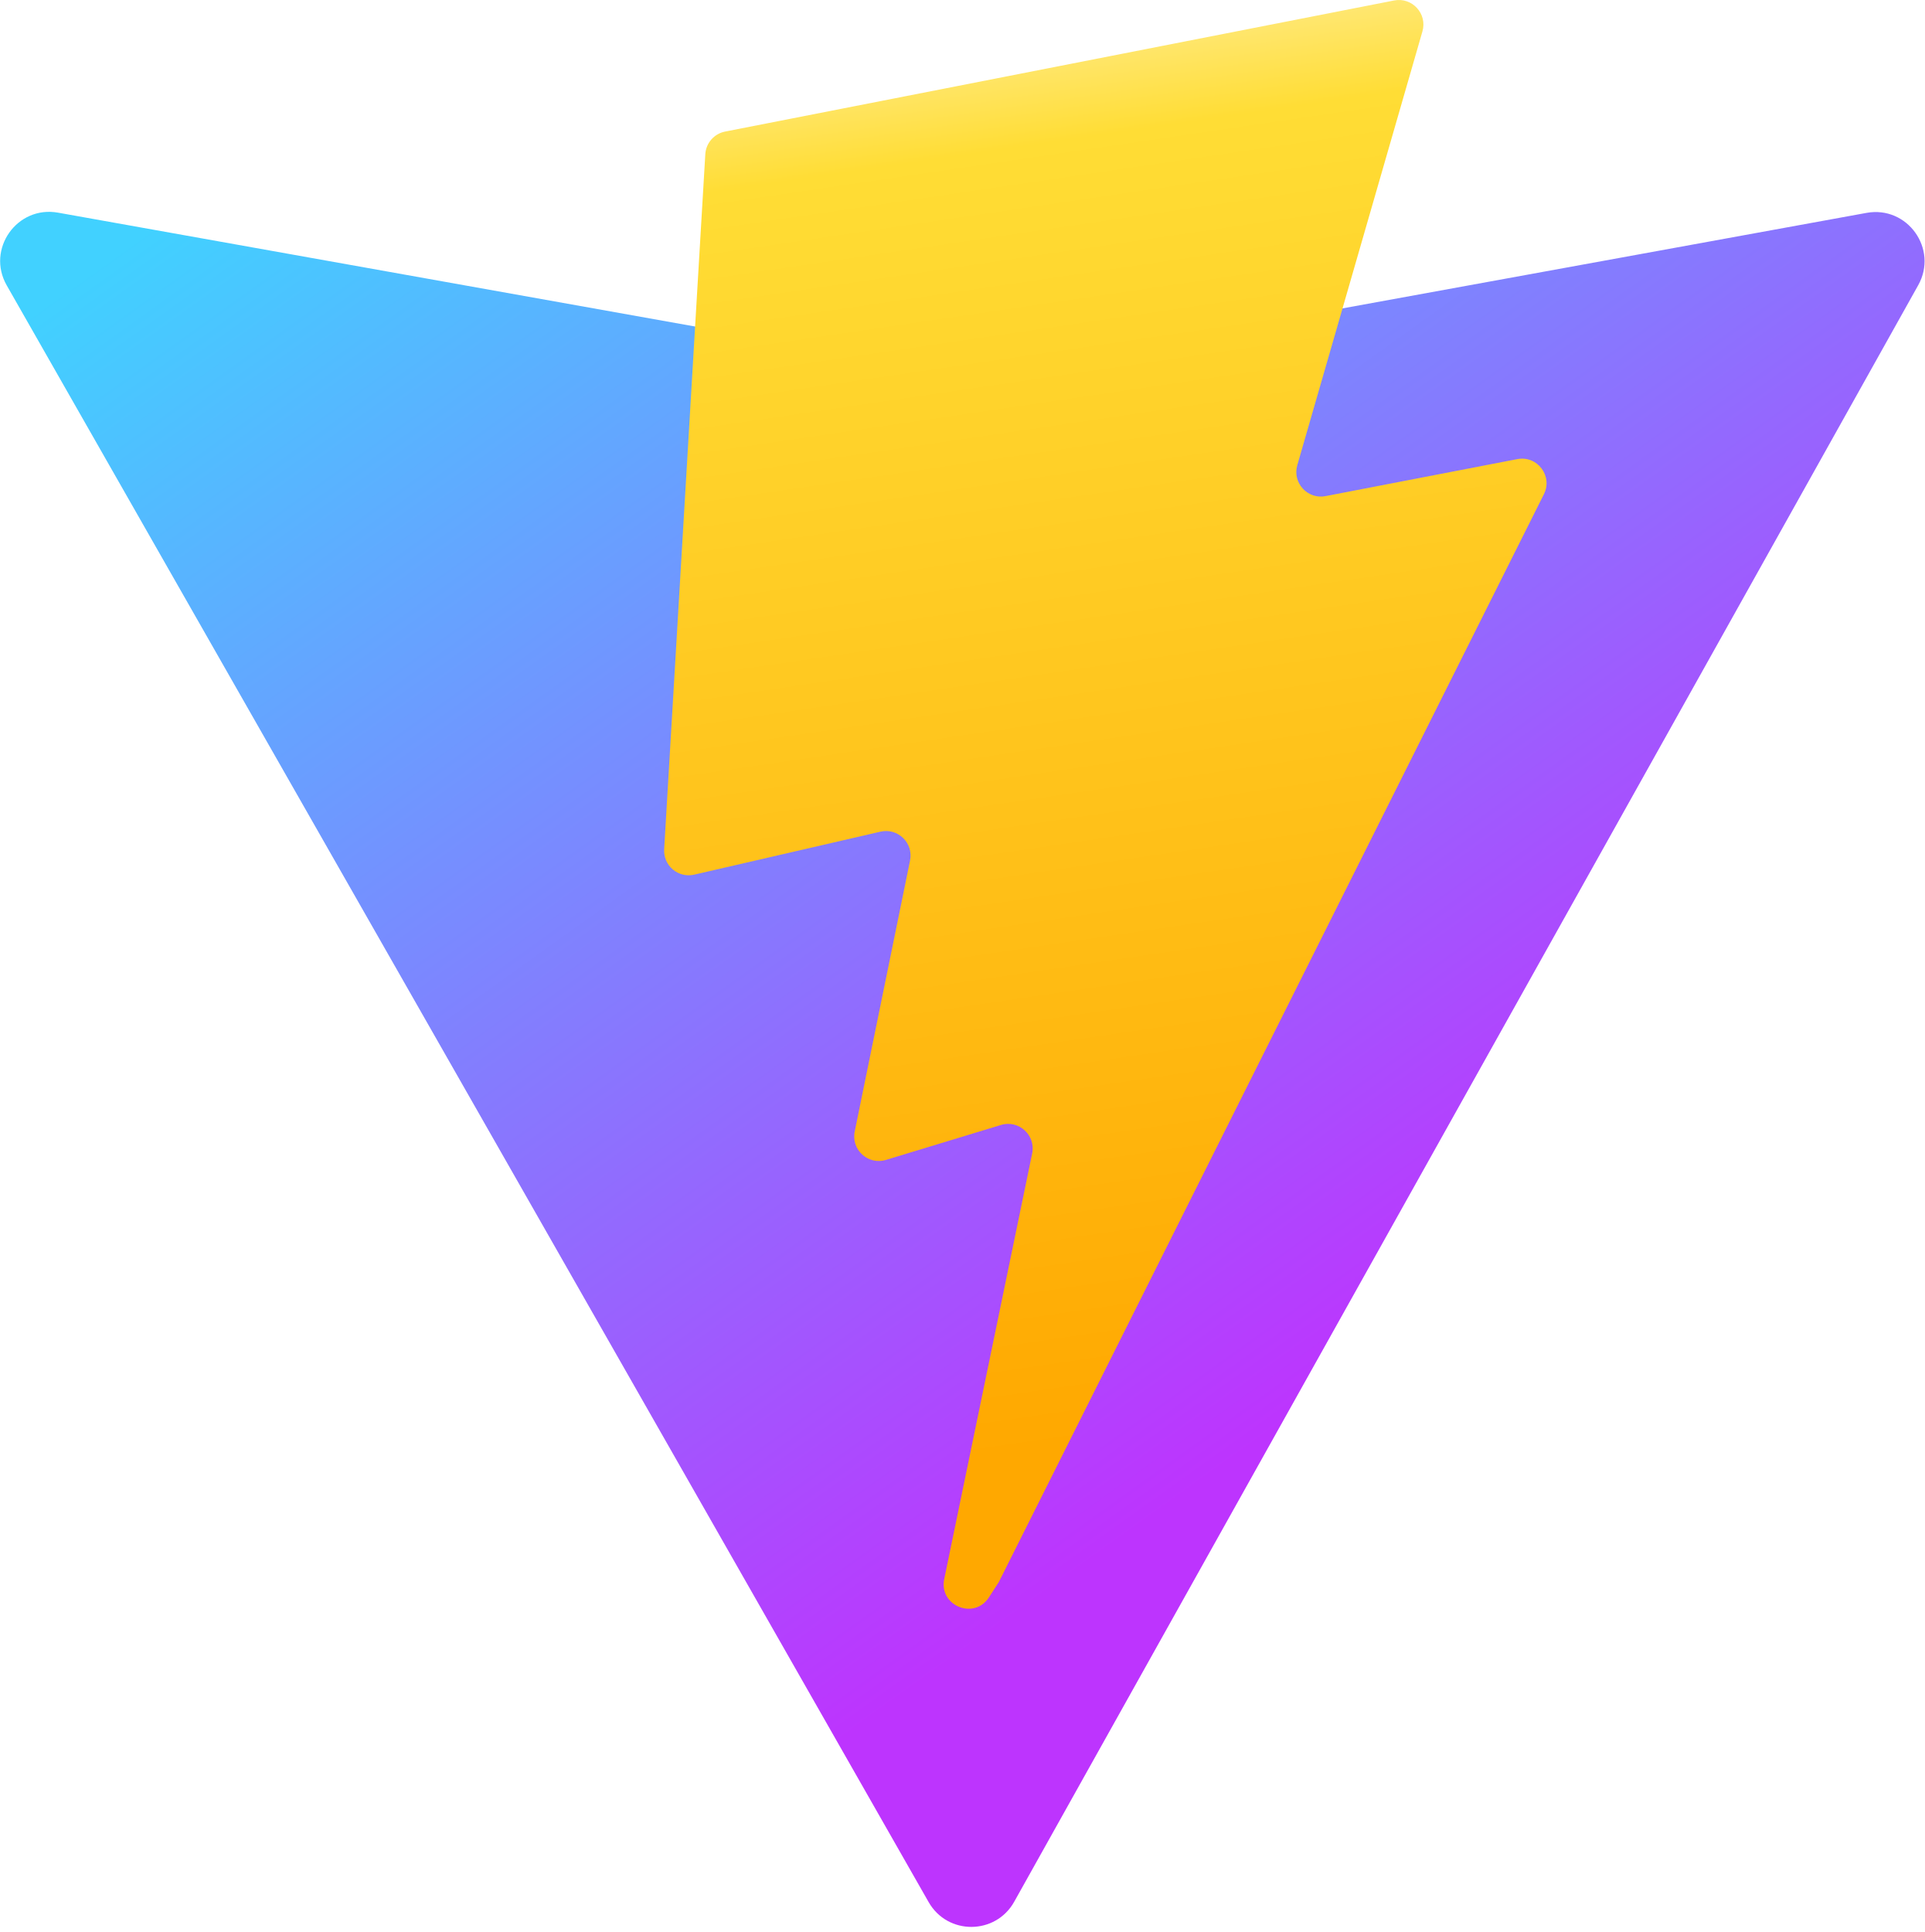
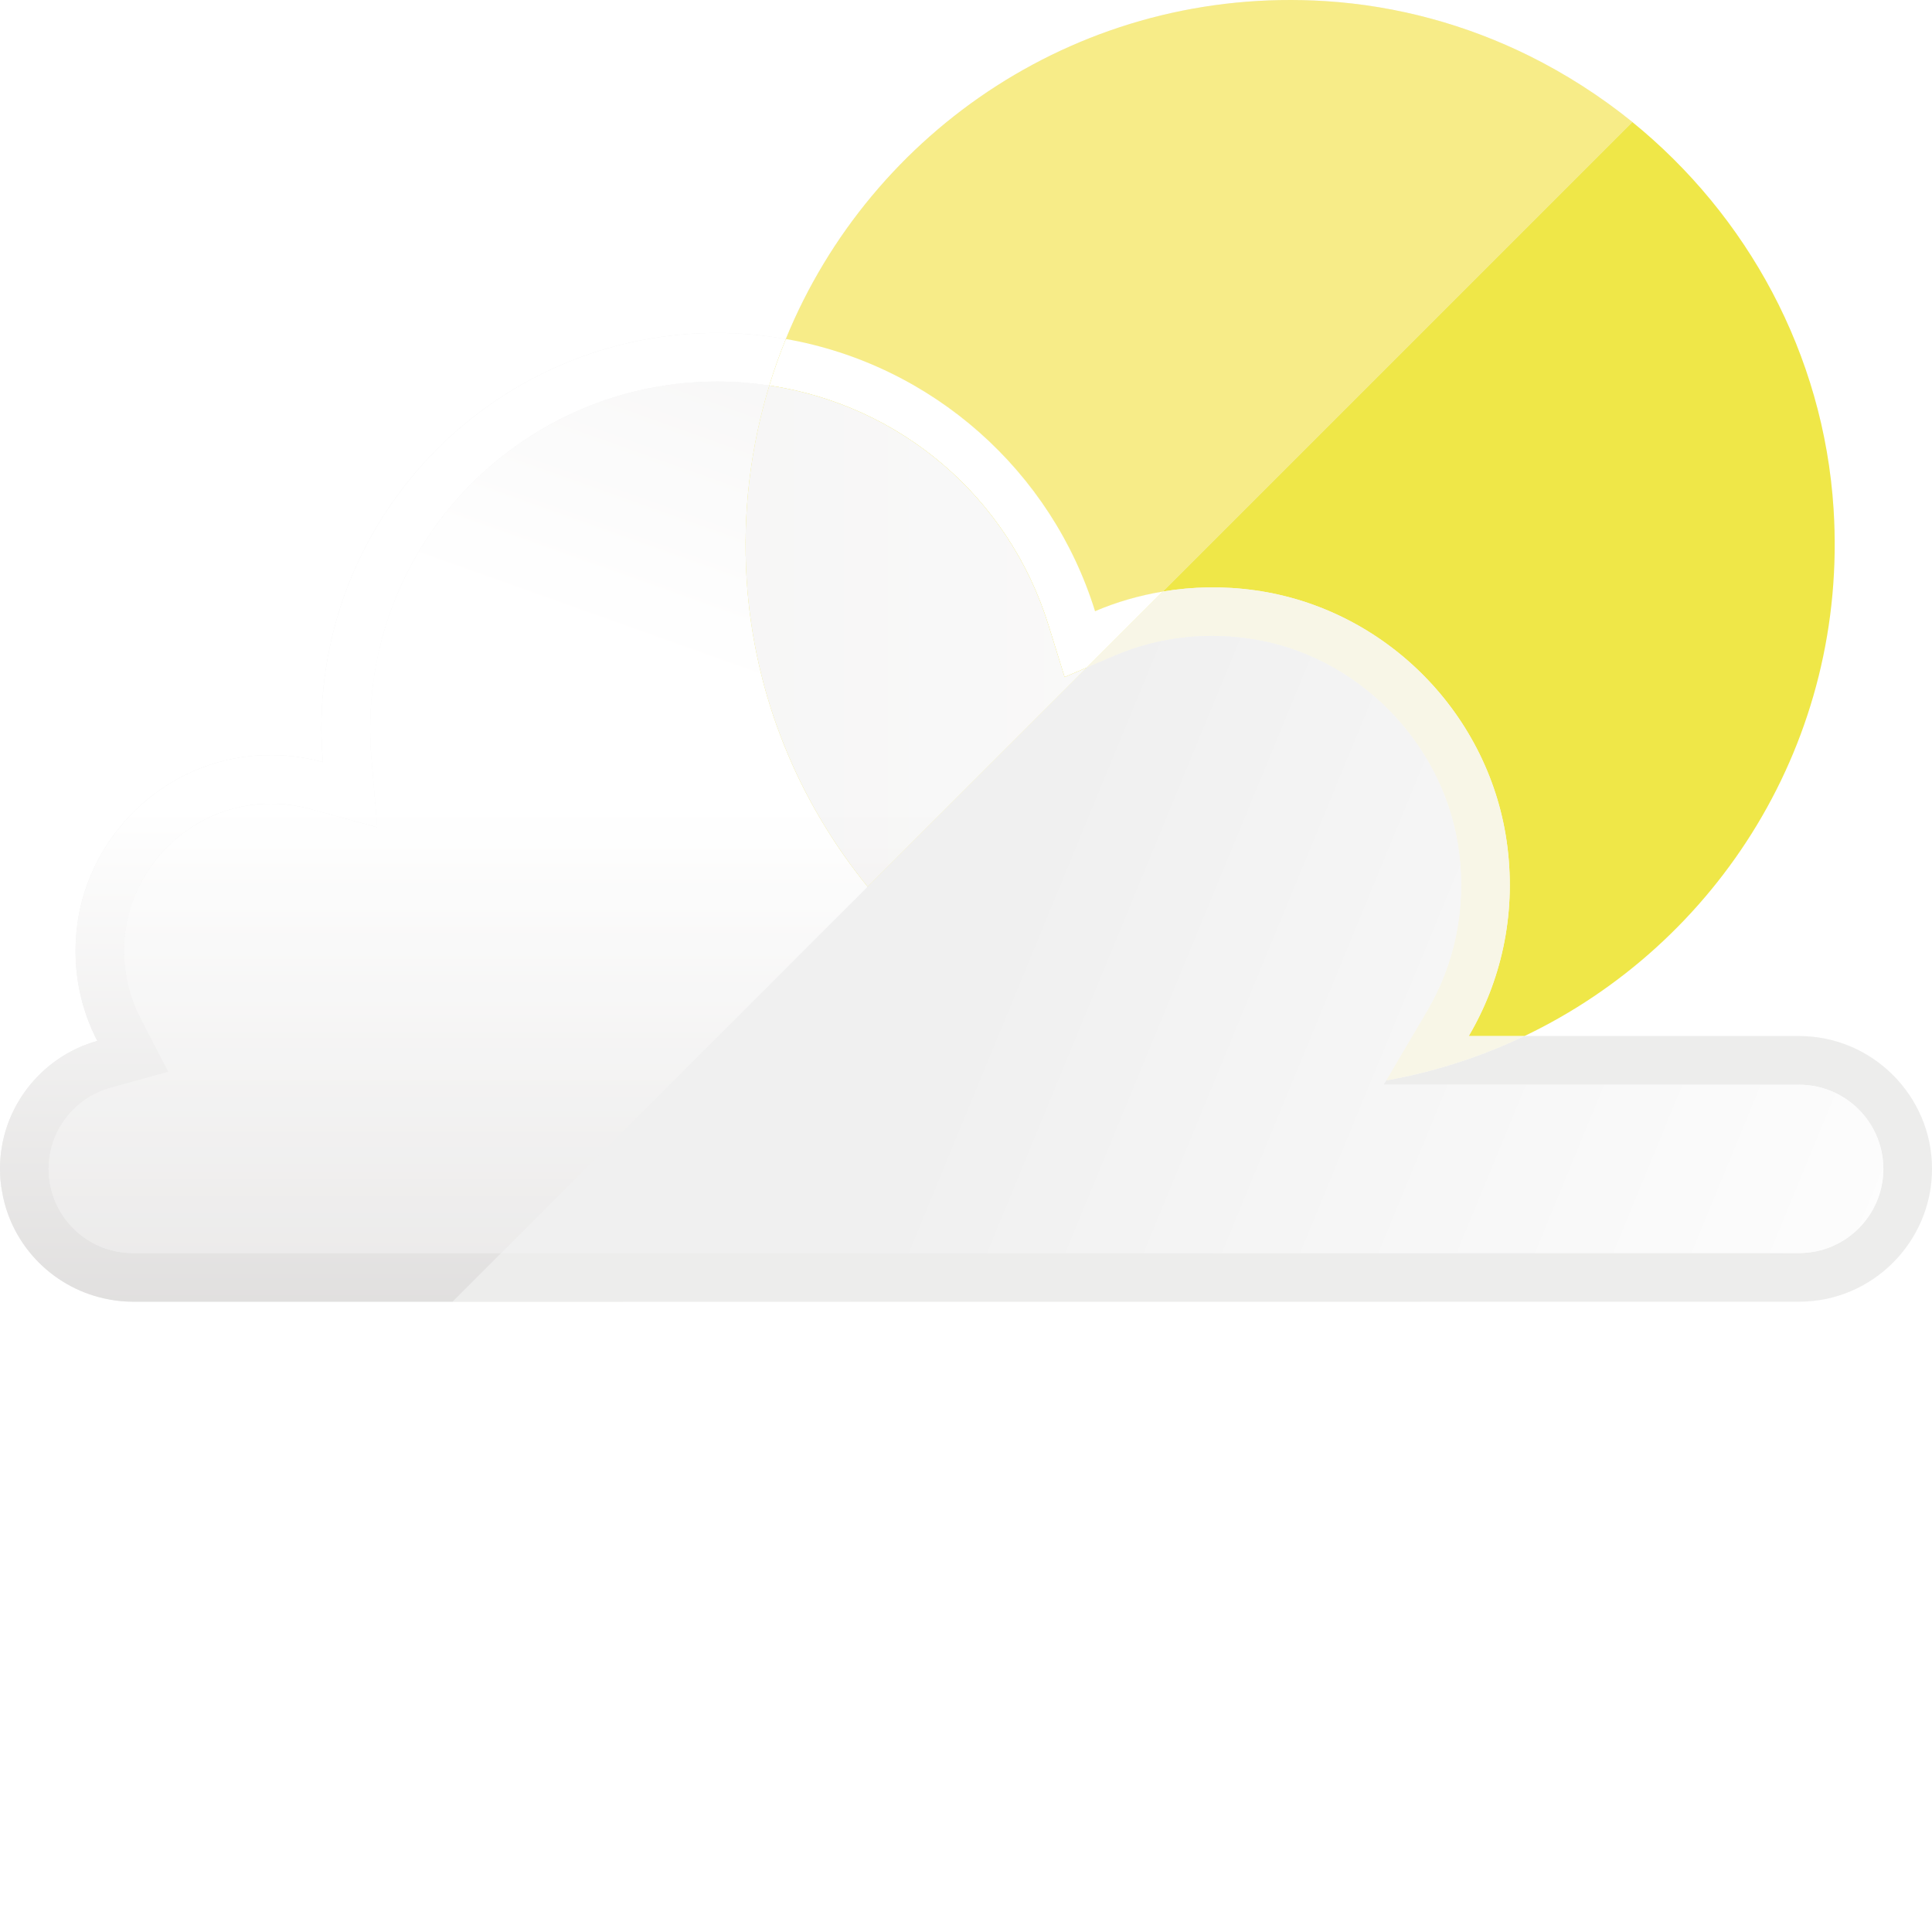
- <svg xmlns="http://www.w3.org/2000/svg" aria-hidden="true" role="img" class="iconify iconify--logos" width="31.88" height="32" preserveAspectRatio="xMidYMid meet" viewBox="0 0 256 257">
-   <defs>
-     <linearGradient id="IconifyId1813088fe1fbc01fb466" x1="-.828%" x2="57.636%" y1="7.652%" y2="78.411%">
-       <stop offset="0%" stop-color="#41D1FF" />
-       <stop offset="100%" stop-color="#BD34FE" />
+ <svg xmlns="http://www.w3.org/2000/svg" height="800px" width="800px" version="1.1" id="_x34_" viewBox="0 0 512 512" xml:space="preserve">
+   <g>
+     <linearGradient id="SVGID_1_" gradientUnits="userSpaceOnUse" x1="191.987" y1="169.476" x2="579.486" y2="329.173">
+       <stop offset="0" style="stop-color:#F0F0F0" />
+       <stop offset="1" style="stop-color:#FFFFFF" />
    </linearGradient>
-     <linearGradient id="IconifyId1813088fe1fbc01fb467" x1="43.376%" x2="50.316%" y1="2.242%" y2="89.03%">
-       <stop offset="0%" stop-color="#FFEA83" />
-       <stop offset="8.333%" stop-color="#FFDD35" />
-       <stop offset="100%" stop-color="#FFA800" />
-     </linearGradient>
-   </defs>
-   <path fill="url(#IconifyId1813088fe1fbc01fb466)" d="M255.153 37.938L134.897 252.976c-2.483 4.44-8.862 4.466-11.382.048L.875 37.958c-2.746-4.814 1.371-10.646 6.827-9.67l120.385 21.517a6.537 6.537 0 0 0 2.322-.004l117.867-21.483c5.438-.991 9.574 4.796 6.877 9.62Z" />
-   <path fill="url(#IconifyId1813088fe1fbc01fb467)" d="M185.432.063L96.44 17.501a3.268 3.268 0 0 0-2.634 3.014l-5.474 92.456a3.268 3.268 0 0 0 3.997 3.378l24.777-5.718c2.318-.535 4.413 1.507 3.936 3.838l-7.361 36.047c-.495 2.426 1.782 4.5 4.151 3.78l15.304-4.649c2.372-.72 4.652 1.36 4.15 3.788l-11.698 56.621c-.732 3.542 3.979 5.473 5.943 2.437l1.313-2.028l72.516-144.72c1.215-2.423-.88-5.186-3.54-4.672l-25.505 4.922c-2.396.462-4.435-1.77-3.759-4.114l16.646-57.705c.677-2.35-1.37-4.583-3.769-4.113Z" />
+     <path style="fill:url(#SVGID_1_);" d="M476.803,274.568h-72.824c51.244-24.467,85.819-78.23,81.939-139.638   c-2.603-41.2-22.941-77.88-53.323-102.579l0.013-0.013c-8.446-6.834-17.601-12.701-27.336-17.537   c-16.569-8.188-34.815-13.281-54.028-14.506c-64.343-4.062-120.369,34.106-142.999,89.552c0.005,0.001,0.01,0.002,0.015,0.003   c-1.639,4.02-3.099,8.127-4.377,12.317c-0.404-0.061-0.819-0.084-1.225-0.14c0.399,0.053,0.806,0.077,1.203,0.133   c1.29-4.19,2.772-8.317,4.384-12.314c-5.867-1.032-11.992-1.612-18.181-1.612c-57.896,0-104.896,46.935-104.896,104.832   c0,2.965,0.193,5.931,0.387,8.897c-6.705-1.87-14.055-2.385-21.598-1.289c-23.274,3.546-41.584,23.016-43.712,46.42   c-0.967,10.444,1.161,20.309,5.545,28.754C10.96,279.975,0,293.643,0,309.762c0,2.128,0.194,4.191,0.58,6.189   c2.514,14.442,13.99,25.853,28.432,28.432c1.999,0.387,4.062,0.58,6.189,0.58h84.78l0.002-0.002h356.819   c19.358,0,35.196-15.838,35.196-35.196C512,290.406,496.162,274.568,476.803,274.568z M99.972,219.253l-9.462-2.588l9.46,2.571   L99.972,219.253z M65.89,213.44c1.999-0.322,3.998-0.451,5.996-0.451c2.215,0,4.453,0.268,6.688,0.665   c-2.225-0.39-4.466-0.659-6.715-0.659c-1.977,0-3.985,0.154-5.962,0.453c-6.531,0.99-12.554,3.668-17.618,7.552   C53.34,217.111,59.361,214.432,65.89,213.44z M37.263,269.905l2.192,4.218l-2.189-4.206c-0.166-0.323-0.27-0.671-0.427-0.998   C36.994,269.243,37.097,269.586,37.263,269.905z M25.795,289.563c-4.653,2.173-8.331,5.891-10.562,10.386   C17.456,295.443,21.13,291.724,25.795,289.563z M26.874,330.424c-0.113-0.046-0.241-0.062-0.353-0.11   C26.633,330.362,26.761,330.379,26.874,330.424z M30.701,331.614c1.449,0.297,2.948,0.453,4.484,0.453h97.687l-0.002,0.002H35.202   C33.66,332.069,32.155,331.912,30.701,331.614z" />
+     <g>
+       <path style="fill:#F7EC88;" d="M432.607,32.339L308.176,156.77c-6.254,1.031-12.314,2.772-17.988,5.222    c-11.476-37.136-43.003-65.31-81.944-72.144C230.874,34.402,286.9-3.766,351.243,0.296c19.213,1.225,37.458,6.318,54.028,14.506    C415.006,19.637,424.161,25.505,432.607,32.339z" />
+       <linearGradient id="SVGID_2_" gradientUnits="userSpaceOnUse" x1="104.122" y1="410.804" x2="104.122" y2="214.459">
+         <stop offset="0" style="stop-color:#D2D0CF" />
+         <stop offset="1" style="stop-color:#FFFFFF" />
+       </linearGradient>
+       <path style="fill:url(#SVGID_2_);" d="M208.244,89.848c-1.612,3.997-3.094,8.123-4.384,12.314    c-4.513-0.645-9.09-1.031-13.797-1.031c-50.74,0-91.937,41.198-91.937,91.937c0,2.643,0.065,5.222,0.323,7.801l1.547,18.375    l-17.794-4.835c-3.417-0.967-6.898-1.419-10.315-1.419c-1.999,0-3.997,0.129-5.996,0.451    c-17.407,2.644-31.204,17.278-32.816,34.88c-0.709,7.479,0.774,14.958,4.191,21.598l7.349,14.119l-15.344,4.255    c-9.671,2.644-16.376,11.476-16.376,21.469c0,12.314,9.993,22.307,22.308,22.307h97.675l-12.894,12.894h-84.78    c-2.128,0-4.191-0.194-6.19-0.58c-14.442-2.579-25.918-13.99-28.432-28.432C0.194,313.952,0,311.889,0,309.762    c0-16.118,10.96-29.786,25.789-33.912c-4.384-8.446-6.512-18.31-5.544-28.754c2.127-23.403,20.438-42.874,43.712-46.42    c7.544-1.096,14.893-0.58,21.598,1.289c-0.194-2.966-0.387-5.932-0.387-8.897c0-57.896,47-104.832,104.896-104.832    C196.253,88.236,202.378,88.816,208.244,89.848z" />
+       <path style="fill:#EFE748;" d="M277.887,165.784l4.237,13.659l5.892-2.52l20.166-20.166c-6.268,1.042-12.301,2.781-17.978,5.208    c-11.499-37.078-43.032-65.315-81.936-72.138c-1.643,4.027-3.106,8.143-4.386,12.342    C238.446,107.334,267.282,131.578,277.887,165.784z" />
+       <linearGradient id="SVGID_3_" gradientUnits="userSpaceOnUse" x1="256.033" y1="410.808" x2="256.033" y2="214.446">
+         <stop offset="0" style="stop-color:#D2D0CF" />
+         <stop offset="1" style="stop-color:#FFFFFF" />
+       </linearGradient>
+       <path style="fill:url(#SVGID_3_);" d="M277.887,165.784l4.237,13.659l5.892-2.52l20.166-20.166    c-6.268,1.042-12.301,2.781-17.978,5.208c-11.499-37.078-43.032-65.315-81.936-72.138c-1.643,4.027-3.106,8.143-4.386,12.342    C238.446,107.334,267.282,131.578,277.887,165.784z" />
+       <linearGradient id="SVGID_4_" gradientUnits="userSpaceOnUse" x1="121.41" y1="410.807" x2="121.41" y2="214.446">
+         <stop offset="0" style="stop-color:#D2D0CF" />
+         <stop offset="1" style="stop-color:#FFFFFF" />
+       </linearGradient>
+       <path style="fill:url(#SVGID_4_);" d="M197.881,153.679c-1.138-18.014,1.075-35.354,6.002-51.51    c-4.527-0.677-9.143-1.061-13.839-1.061c-50.702,0-91.948,41.252-91.948,91.954c0,2.632,0.12,5.235,0.334,7.81l1.543,18.381    l-17.793-4.867c-3.375-0.922-6.85-1.391-10.319-1.391c-1.977,0-3.985,0.154-5.962,0.453c-17.428,2.641-31.241,17.295-32.84,34.843    c-0.693,7.521,0.768,14.994,4.206,21.614l7.335,14.116l-15.325,4.256c-9.652,2.679-16.395,11.516-16.395,21.489    c0,12.296,10.004,22.301,22.307,22.301h97.687l97.071-97.07C211.585,212.413,199.816,184.303,197.881,153.679z" />
+       <linearGradient id="SVGID_5_" gradientUnits="userSpaceOnUse" x1="207.173" y1="27.508" x2="157.207" y2="167.734">
+         <stop offset="0" style="stop-color:#D2D0CF" />
+         <stop offset="1" style="stop-color:#FFFFFF" />
+       </linearGradient>
+       <path style="opacity:0.3;fill:url(#SVGID_5_);" d="M197.881,153.679c-1.138-18.014,1.075-35.354,6.002-51.51    c-4.527-0.677-9.143-1.061-13.839-1.061c-50.702,0-91.948,41.252-91.948,91.954c0,2.632,0.12,5.235,0.334,7.81l1.543,18.381    l-17.793-4.867c-3.375-0.922-6.85-1.391-10.319-1.391c-1.977,0-3.985,0.154-5.962,0.453c-17.428,2.641-31.241,17.295-32.84,34.843    c-0.693,7.521,0.768,14.994,4.206,21.614l7.335,14.116l-15.325,4.256c-9.652,2.679-16.395,11.516-16.395,21.489    c0,12.296,10.004,22.301,22.307,22.301h97.687l97.071-97.07C211.585,212.413,199.816,184.303,197.881,153.679z" />
+       <path style="fill:#EFE748;" d="M197.881,153.679c1.935,30.624,13.704,58.734,32.063,81.318l58.073-58.073l-5.892,2.52    l-4.237-13.659c-10.605-34.206-39.441-58.45-74.004-63.615C198.956,118.325,196.743,135.665,197.881,153.679z" />
+       <linearGradient id="SVGID_6_" gradientUnits="userSpaceOnUse" x1="242.802" y1="410.807" x2="242.802" y2="214.447">
+         <stop offset="0" style="stop-color:#D2D0CF" />
+         <stop offset="1" style="stop-color:#FFFFFF" />
+       </linearGradient>
+       <path style="fill:url(#SVGID_6_);" d="M197.881,153.679c1.935,30.624,13.704,58.734,32.063,81.318l58.073-58.073l-5.892,2.52    l-4.237-13.659c-10.605-34.206-39.441-58.45-74.004-63.615C198.956,118.325,196.743,135.665,197.881,153.679z" />
+       <linearGradient id="SVGID_7_" gradientUnits="userSpaceOnUse" x1="12.878" y1="168.582" x2="499.106" y2="168.582">
+         <stop offset="0" style="stop-color:#D2D0CF" />
+         <stop offset="1" style="stop-color:#FFFFFF" />
+       </linearGradient>
+       <path style="opacity:0.3;fill:url(#SVGID_7_);" d="M197.881,153.679c1.935,30.624,13.704,58.734,32.063,81.318l58.073-58.073    l-5.892,2.52l-4.237-13.659c-10.605-34.206-39.441-58.45-74.004-63.615C198.956,118.325,196.743,135.665,197.881,153.679z" />
+       <path style="fill:#EFE748;" d="M332.613,156.445c34.823,4.888,62.568,33.173,66.878,68.072    c2.267,18.36-1.787,35.666-10.267,50.052h14.755c51.244-24.467,85.819-78.23,81.939-139.638    c-2.603-41.201-22.943-77.882-53.327-102.582L308.182,156.757C316.001,155.456,324.195,155.263,332.613,156.445z" />
+       <path style="fill:#EDEDEC;" d="M512,309.765c0-19.358-15.838-35.196-35.196-35.196h-72.824    c-11.466,5.474-23.761,9.475-36.655,11.768l-0.663,1.125h110.144c12.296,0,22.301,10.004,22.301,22.304    c0,12.296-10.004,22.301-22.301,22.301H132.872l-12.894,12.894h356.826C496.162,344.961,512,329.123,512,309.765z" />
+       <path style="fill:#F8F6E7;" d="M399.491,224.517c-4.31-34.9-32.055-63.184-66.878-68.072c-8.418-1.182-16.612-0.988-24.431,0.312    l-20.166,20.166l7.254-3.102c8.204-3.507,16.93-5.286,25.927-5.286c3.186,0,6.422,0.227,9.62,0.677    c28.811,4.045,52.308,27.967,55.872,56.885c1.832,14.805-1.133,29.302-8.575,41.926l-10.789,18.314    c12.894-2.293,25.189-6.294,36.655-11.768h-14.755C397.705,260.183,401.758,242.877,399.491,224.517z" />
+       <linearGradient id="SVGID_8_" gradientUnits="userSpaceOnUse" x1="259.727" y1="261.063" x2="525.674" y2="370.665">
+         <stop offset="0" style="stop-color:#F0F0F0" />
+         <stop offset="1" style="stop-color:#FFFFFF" />
+       </linearGradient>
+       <path style="fill:url(#SVGID_8_);" d="M476.806,287.462H366.662l0.663-1.125l10.789-18.314    c7.442-12.624,10.408-27.121,8.575-41.926c-3.564-28.918-27.061-52.84-55.872-56.885c-3.198-0.45-6.435-0.677-9.62-0.677    c-8.997,0-17.724,1.779-25.927,5.286l-7.254,3.102l-58.073,58.073l-97.071,97.07h343.933c12.296,0,22.301-10.005,22.301-22.301    C499.106,297.467,489.102,287.462,476.806,287.462z" />
+     </g>
+   </g>
</svg>
